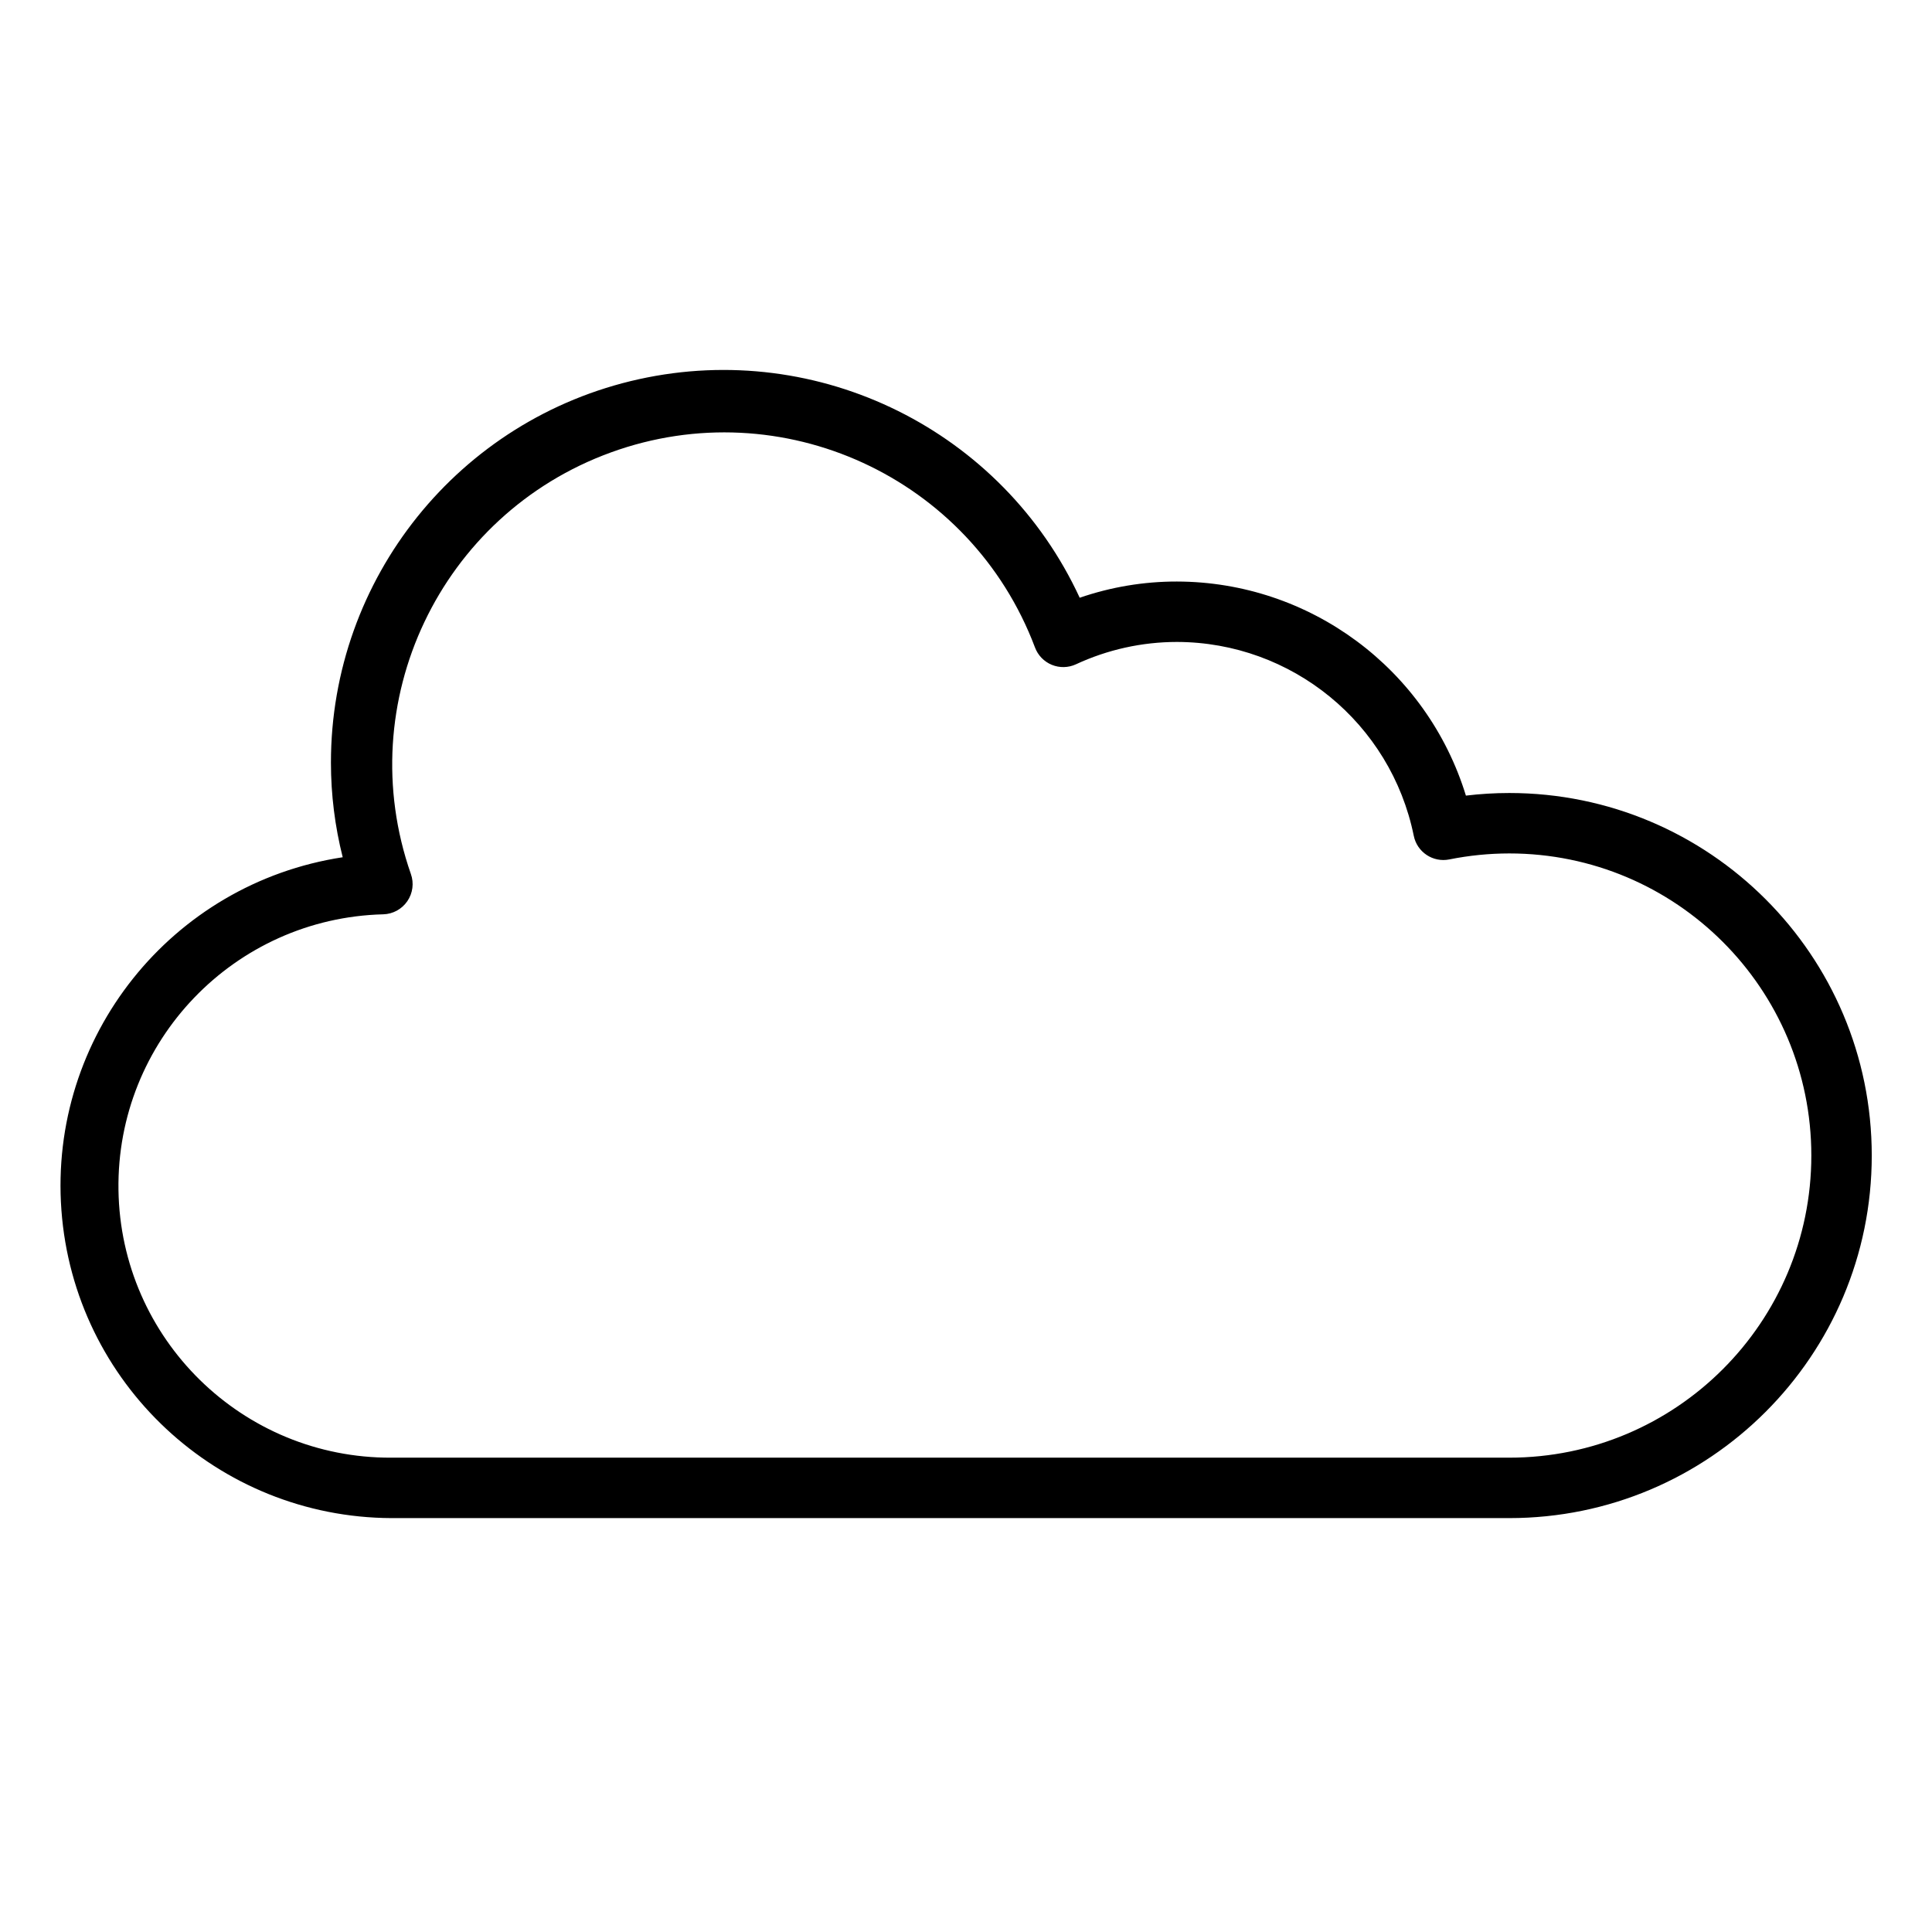
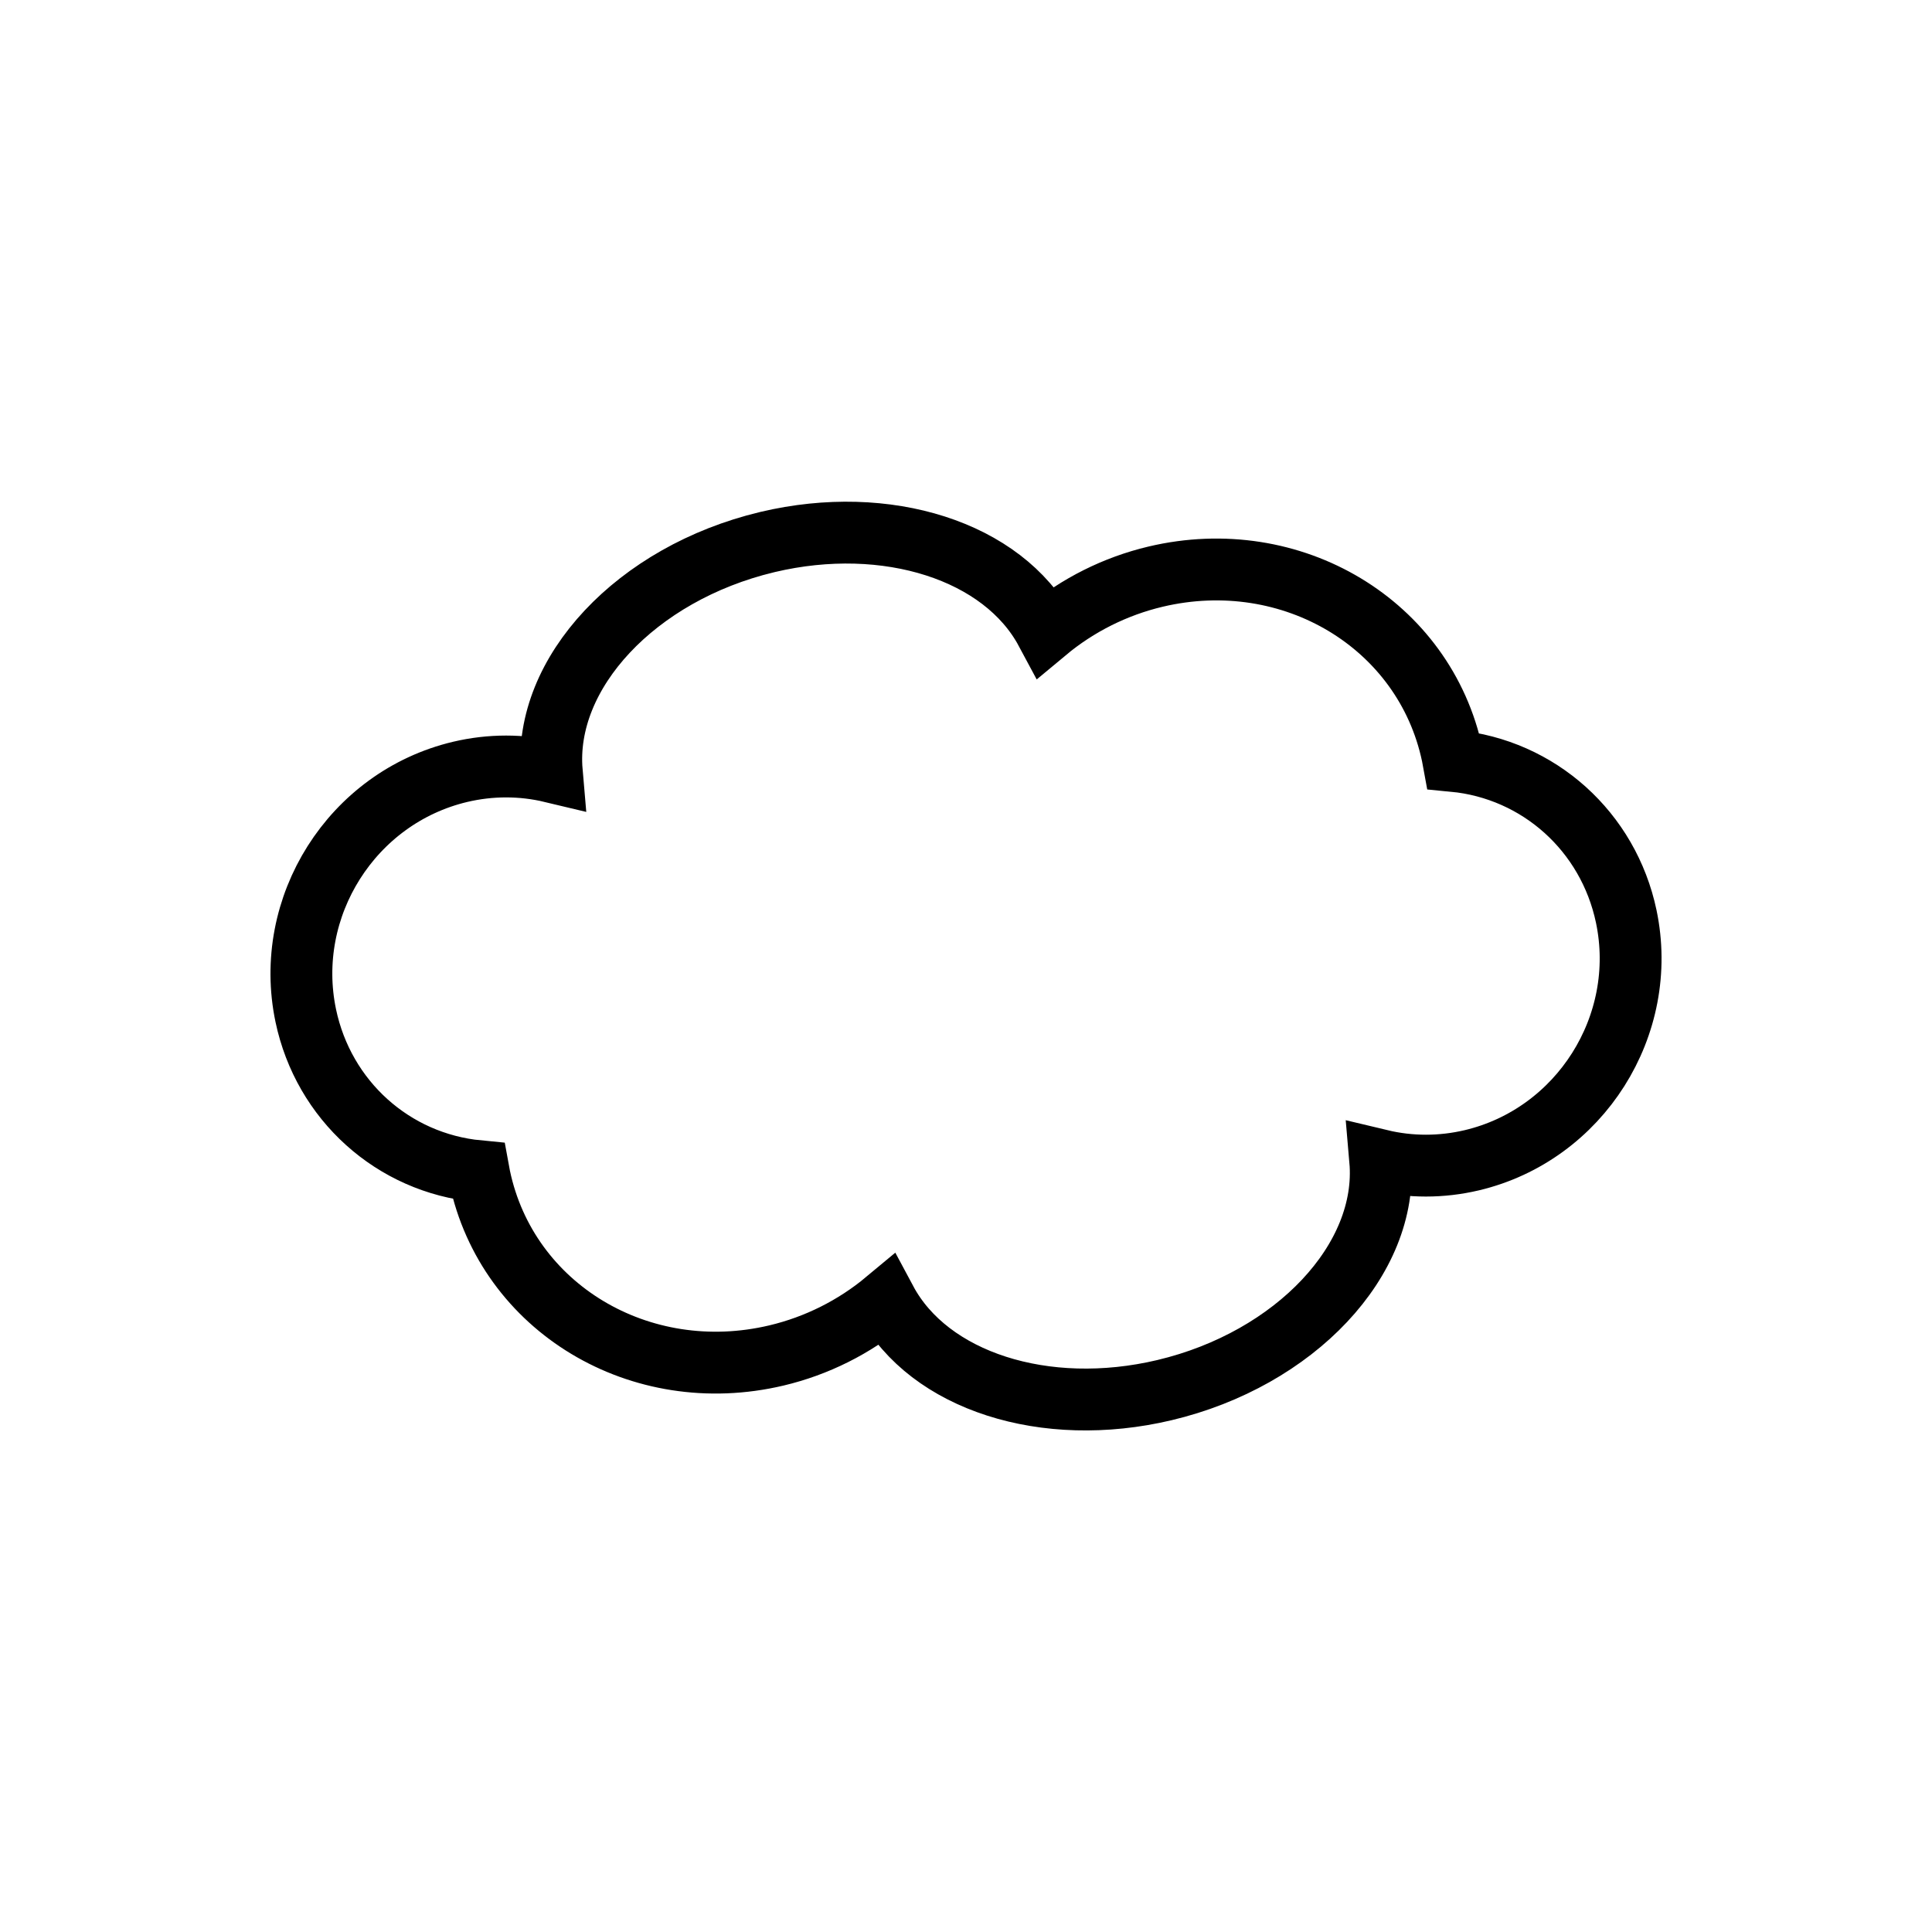
- <svg xmlns="http://www.w3.org/2000/svg" height="638pt" viewBox="-20 -129 638.671 638" width="638pt">
-   <path d="m478.906 132.812c-4.785.004-9.562.293-14.312.863-12.895-41.988-51.629-70.684-95.551-70.773-10.934-.012-21.789 1.805-32.121 5.363-25.578-55.309-86.195-85.367-145.699-72.25-59.512 13.121-101.867 65.875-101.824 126.809.004 10.531 1.316 21.02 3.891 31.223-56.695 8.656-97.203 59.469-92.988 116.668 4.207 57.203 51.719 101.543 109.07 101.797h369.535c66.191 0 119.848-53.66 119.848-119.852s-53.656-119.848-119.848-119.848zm0 219.723h-369.535c-49.238.215-89.473-39.254-90.207-88.488-.73-49.234 38.305-89.879 87.531-91.133 3.195-.09 6.152-1.703 7.957-4.34 1.812-2.641 2.246-5.98 1.172-8.992-19.824-56.73 9.664-118.855 66.152-139.367 56.484-20.512 118.965 8.227 140.156 64.461.969 2.609 2.977 4.691 5.547 5.754 2.574 1.062 5.469 1.004 7.992-.16 10.457-4.863 21.844-7.383 33.371-7.395 38 .07 70.723 26.836 78.312 64.07 1.086 5.414 6.359 8.914 11.766 7.82 6.512-1.305 13.137-1.969 19.785-1.977 55.16 0 99.875 44.719 99.875 99.871 0 55.16-44.715 99.875-99.875 99.875zm0 0" />
+ <svg xmlns="http://www.w3.org/2000/svg" id="svg8" version="1.1" viewBox="0 0 16.933 16.933" height="64" width="64">
+   <defs id="defs2">
+     </defs>
+   <g id="layer1">
+     <g transform="translate(7.9999982e-4,-58.46443)" id="g2649" />
+     <g transform="matrix(0.9644111,0.2584132,-0.2584132,0.9644111,421.7704,67.04761)" id="g1543" style="stroke-width:1.002" />
+     <g transform="translate(3.96874,10.58333)" id="g1273" />
+     <g style="stroke-width:1.11" transform="translate(-256.137,-382.9102)" id="g2649-0" />
+     <path d="m 6.721,4.752 a 1.674,2.278 74.993 0 0 -1.885,2.013 1.744,1.789 30.224 0 0 -0.803,-6.7e-6 1.744,1.789 30.224 0 0 -1.353,2.137 1.744,1.789 30.224 0 0 1.514,1.363 2.115,2.23 63.347 0 0 0.01,0.051 2.115,2.23 63.347 0 0 2.601,1.564 2.115,2.23 63.347 0 0 0.96,-0.48 1.674,2.278 74.993 0 0 2.44,0.784 1.674,2.278 74.993 0 0 1.892,-2.015 1.744,1.789 30.224 0 0 0.803,6e-6 A 1.744,1.789 30.224 0 0 14.253,8.031 1.744,1.789 30.224 0 0 12.739,6.669 2.115,2.23 63.347 0 0 12.729,6.618 2.115,2.23 63.347 0 0 10.128,5.054 2.115,2.23 63.347 0 0 9.168,5.534 1.674,2.278 74.993 0 0 6.729,4.75 a 1.674,2.278 74.993 0 0 -0.008,0.002 z" style="fill:none;fill-opacity:1;stroke:#000000;stroke-width:0.542;stroke-miterlimit:4;stroke-dasharray:none;stroke-opacity:1;paint-order:markers fill stroke" id="path6337" />
+   </g>
</svg>
